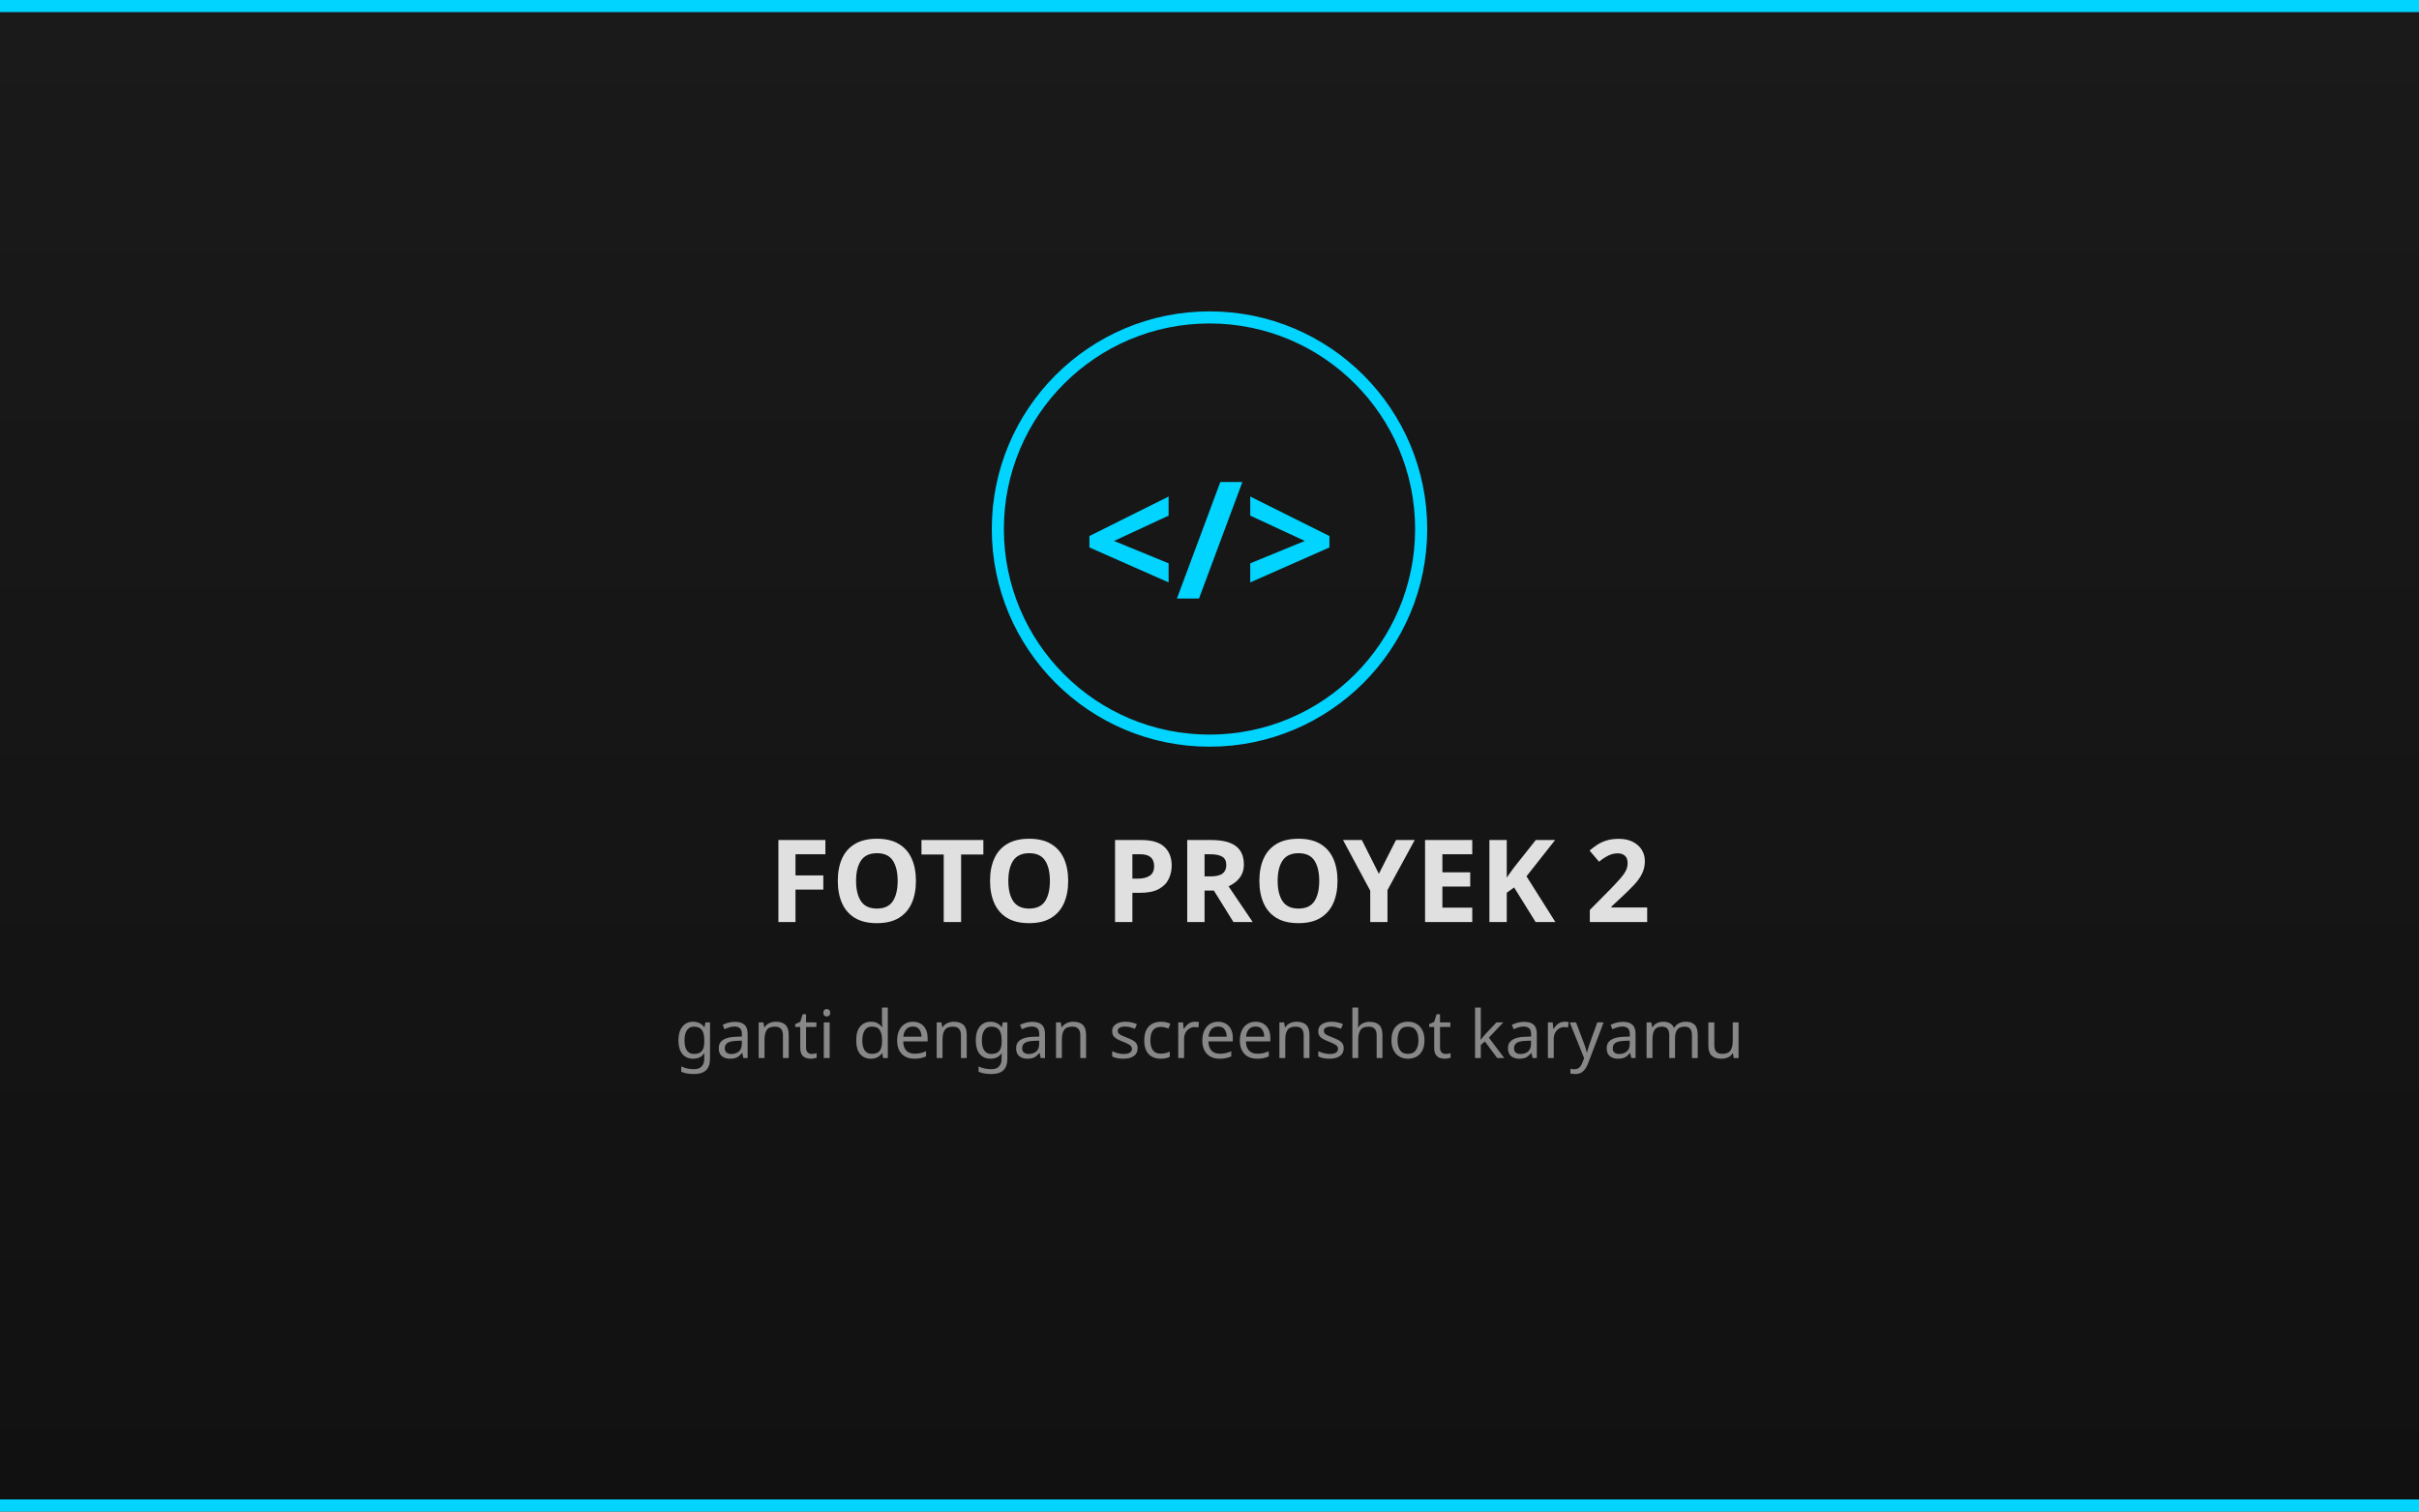
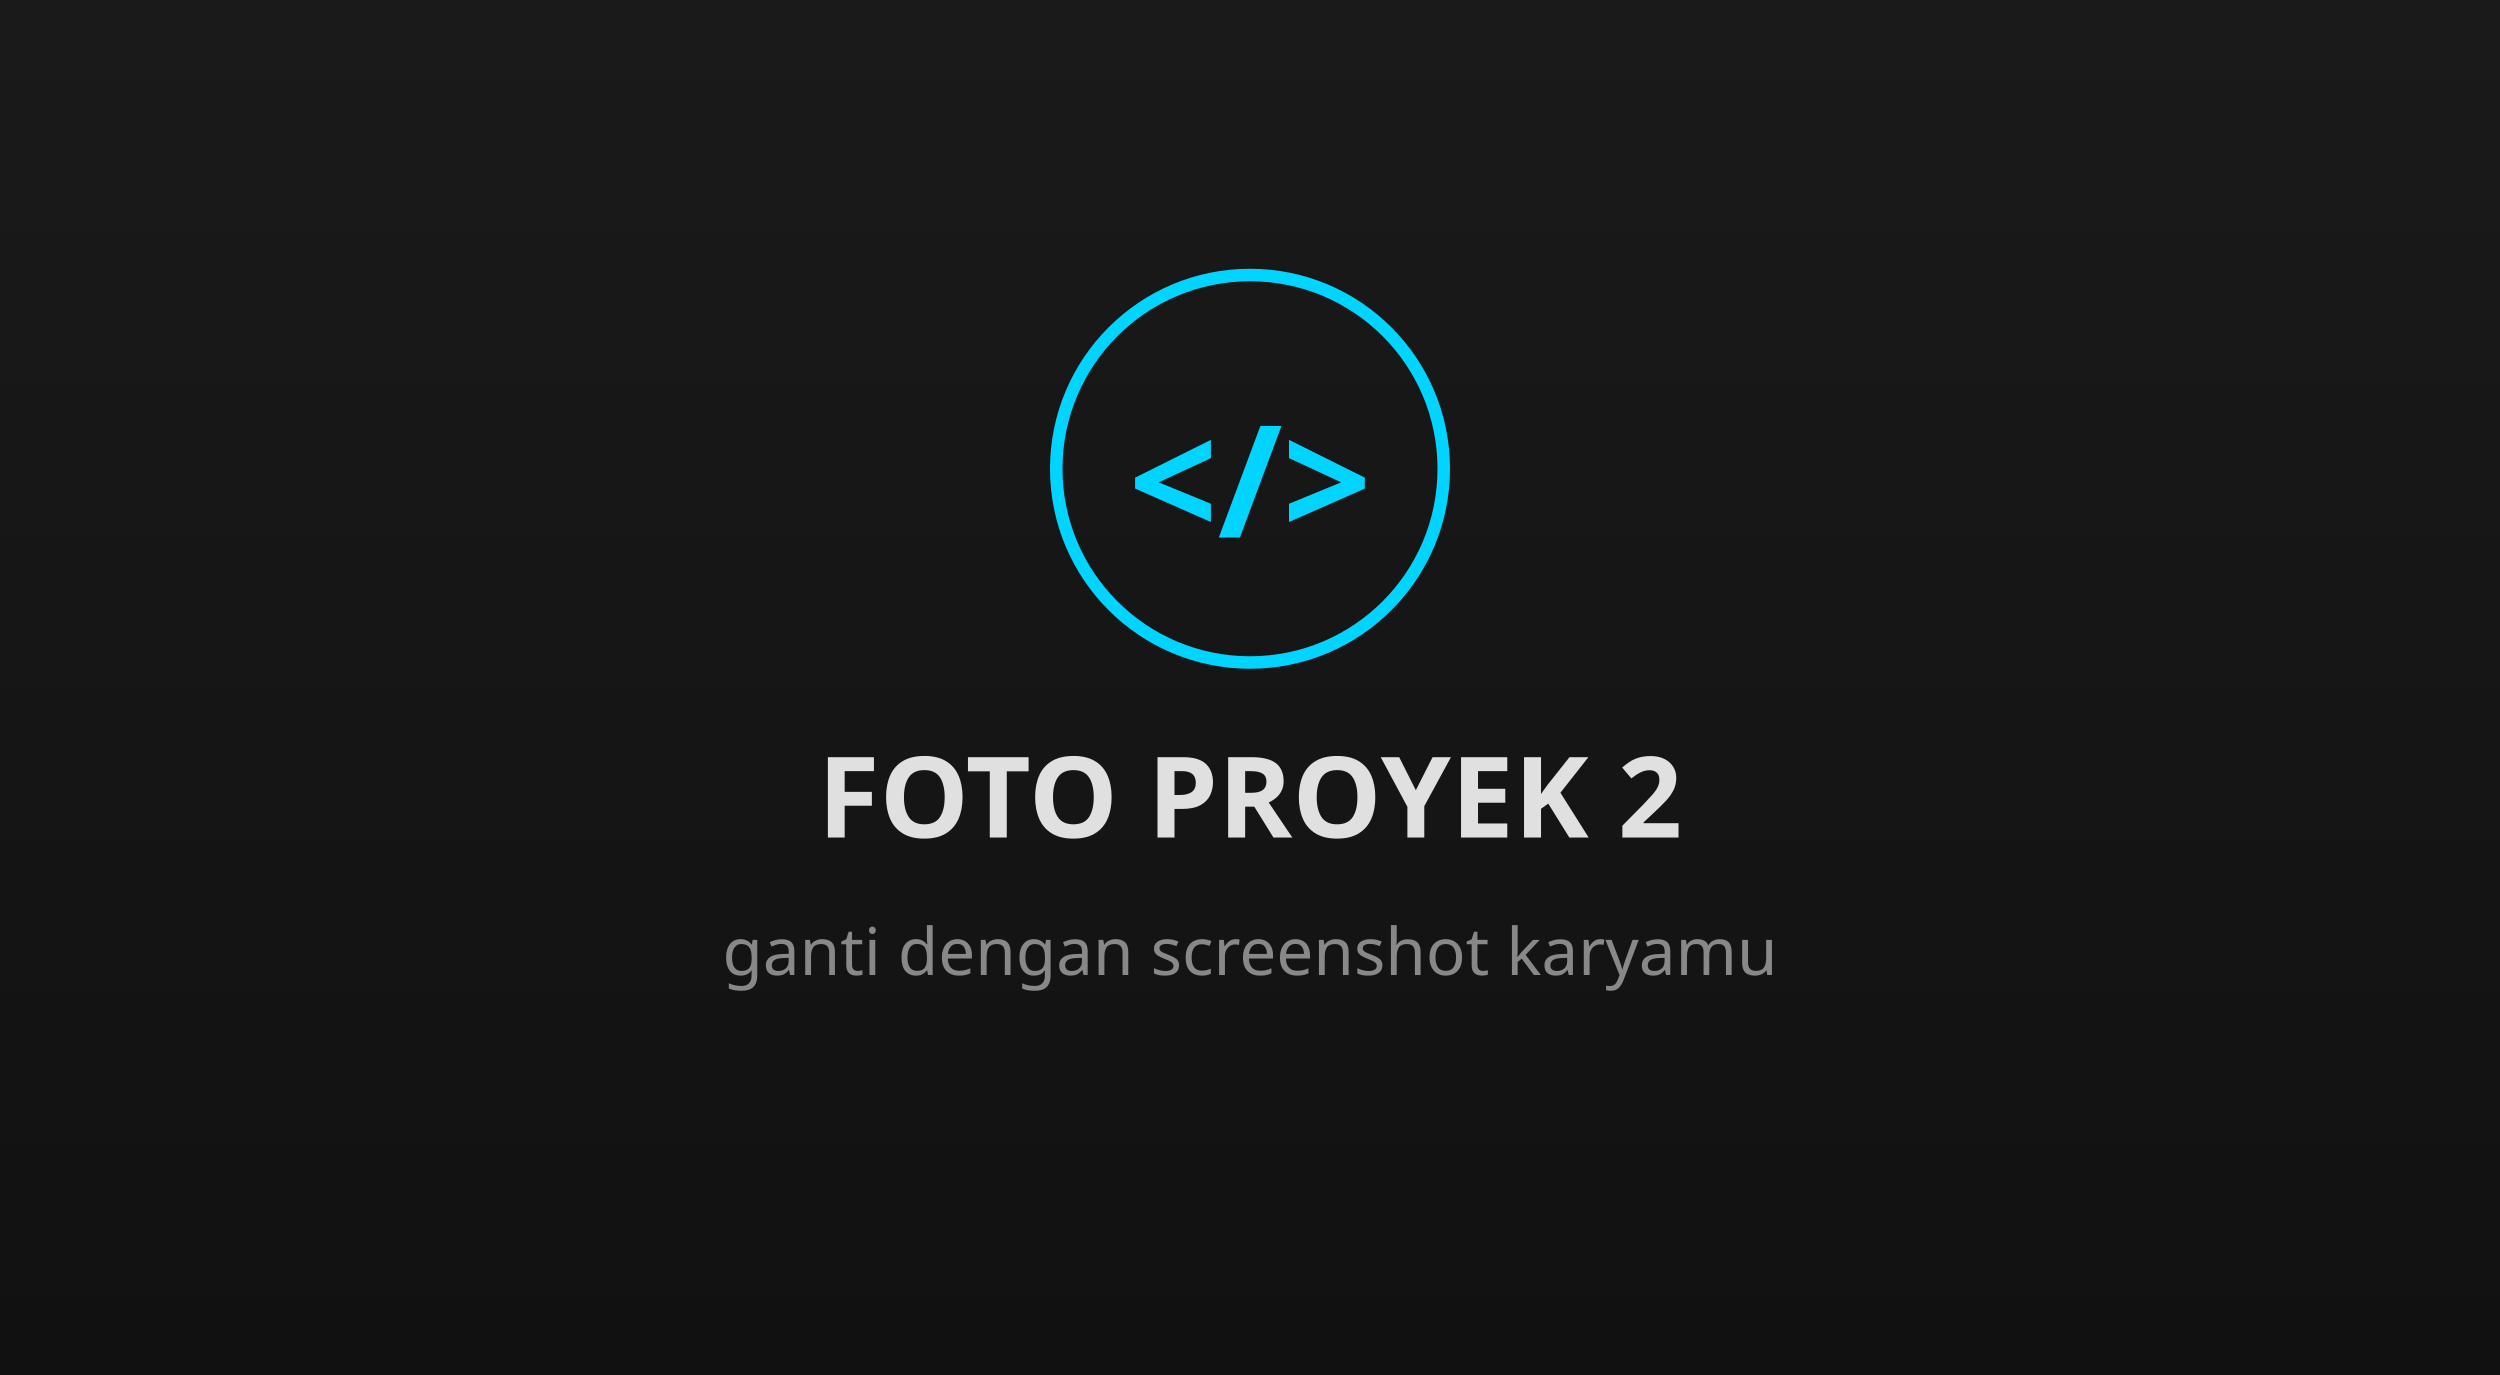
- <svg xmlns="http://www.w3.org/2000/svg" viewBox="0 0 800 500" width="800" height="500" role="img" aria-label="Gambar placeholder proyek 2">
+ <svg xmlns="http://www.w3.org/2000/svg" viewBox="0 0 800 440" width="800" height="440" role="img" aria-label="Gambar placeholder proyek 2">
  <defs>
    <linearGradient id="bg" x1="0" y1="0" x2="0" y2="1">
      <stop offset="0" stop-color="#1a1a1a" />
      <stop offset="1" stop-color="#111111" />
    </linearGradient>
  </defs>
-   <rect width="800" height="500" fill="url(#bg)" />
-   <rect width="800" height="4" fill="#00d4ff" />
-   <rect y="496" width="800" height="4" fill="#00d4ff" />
-   <circle cx="400" cy="175" r="70" fill="none" stroke="#00d4ff" stroke-width="4" />
-   <text x="400" y="198" text-anchor="middle" font-family="Segoe UI, Tahoma, sans-serif" font-size="54" font-weight="700" fill="#00d4ff">&lt;/&gt;</text>
-   <text x="400" y="305" text-anchor="middle" font-family="Segoe UI, Tahoma, sans-serif" font-size="38" font-weight="700" fill="#e0e0e0">FOTO PROYEK 2</text>
-   <text x="400" y="350" text-anchor="middle" font-family="Segoe UI, Tahoma, sans-serif" font-size="22" fill="#888888">ganti dengan screenshot karyamu</text>
+   <rect width="800" height="440" fill="url(#bg)" />
+   <circle cx="400" cy="150" r="62" fill="none" stroke="#00d4ff" stroke-width="4" />
+   <text x="400" y="172" text-anchor="middle" font-family="Segoe UI, Tahoma, sans-serif" font-size="50" font-weight="700" fill="#00d4ff">&lt;/&gt;</text>
+   <text x="400" y="268" text-anchor="middle" font-family="Segoe UI, Tahoma, sans-serif" font-size="36" font-weight="700" fill="#e0e0e0">FOTO PROYEK 2</text>
+   <text x="400" y="312" text-anchor="middle" font-family="Segoe UI, Tahoma, sans-serif" font-size="21" fill="#888888">ganti dengan screenshot karyamu</text>
</svg>
